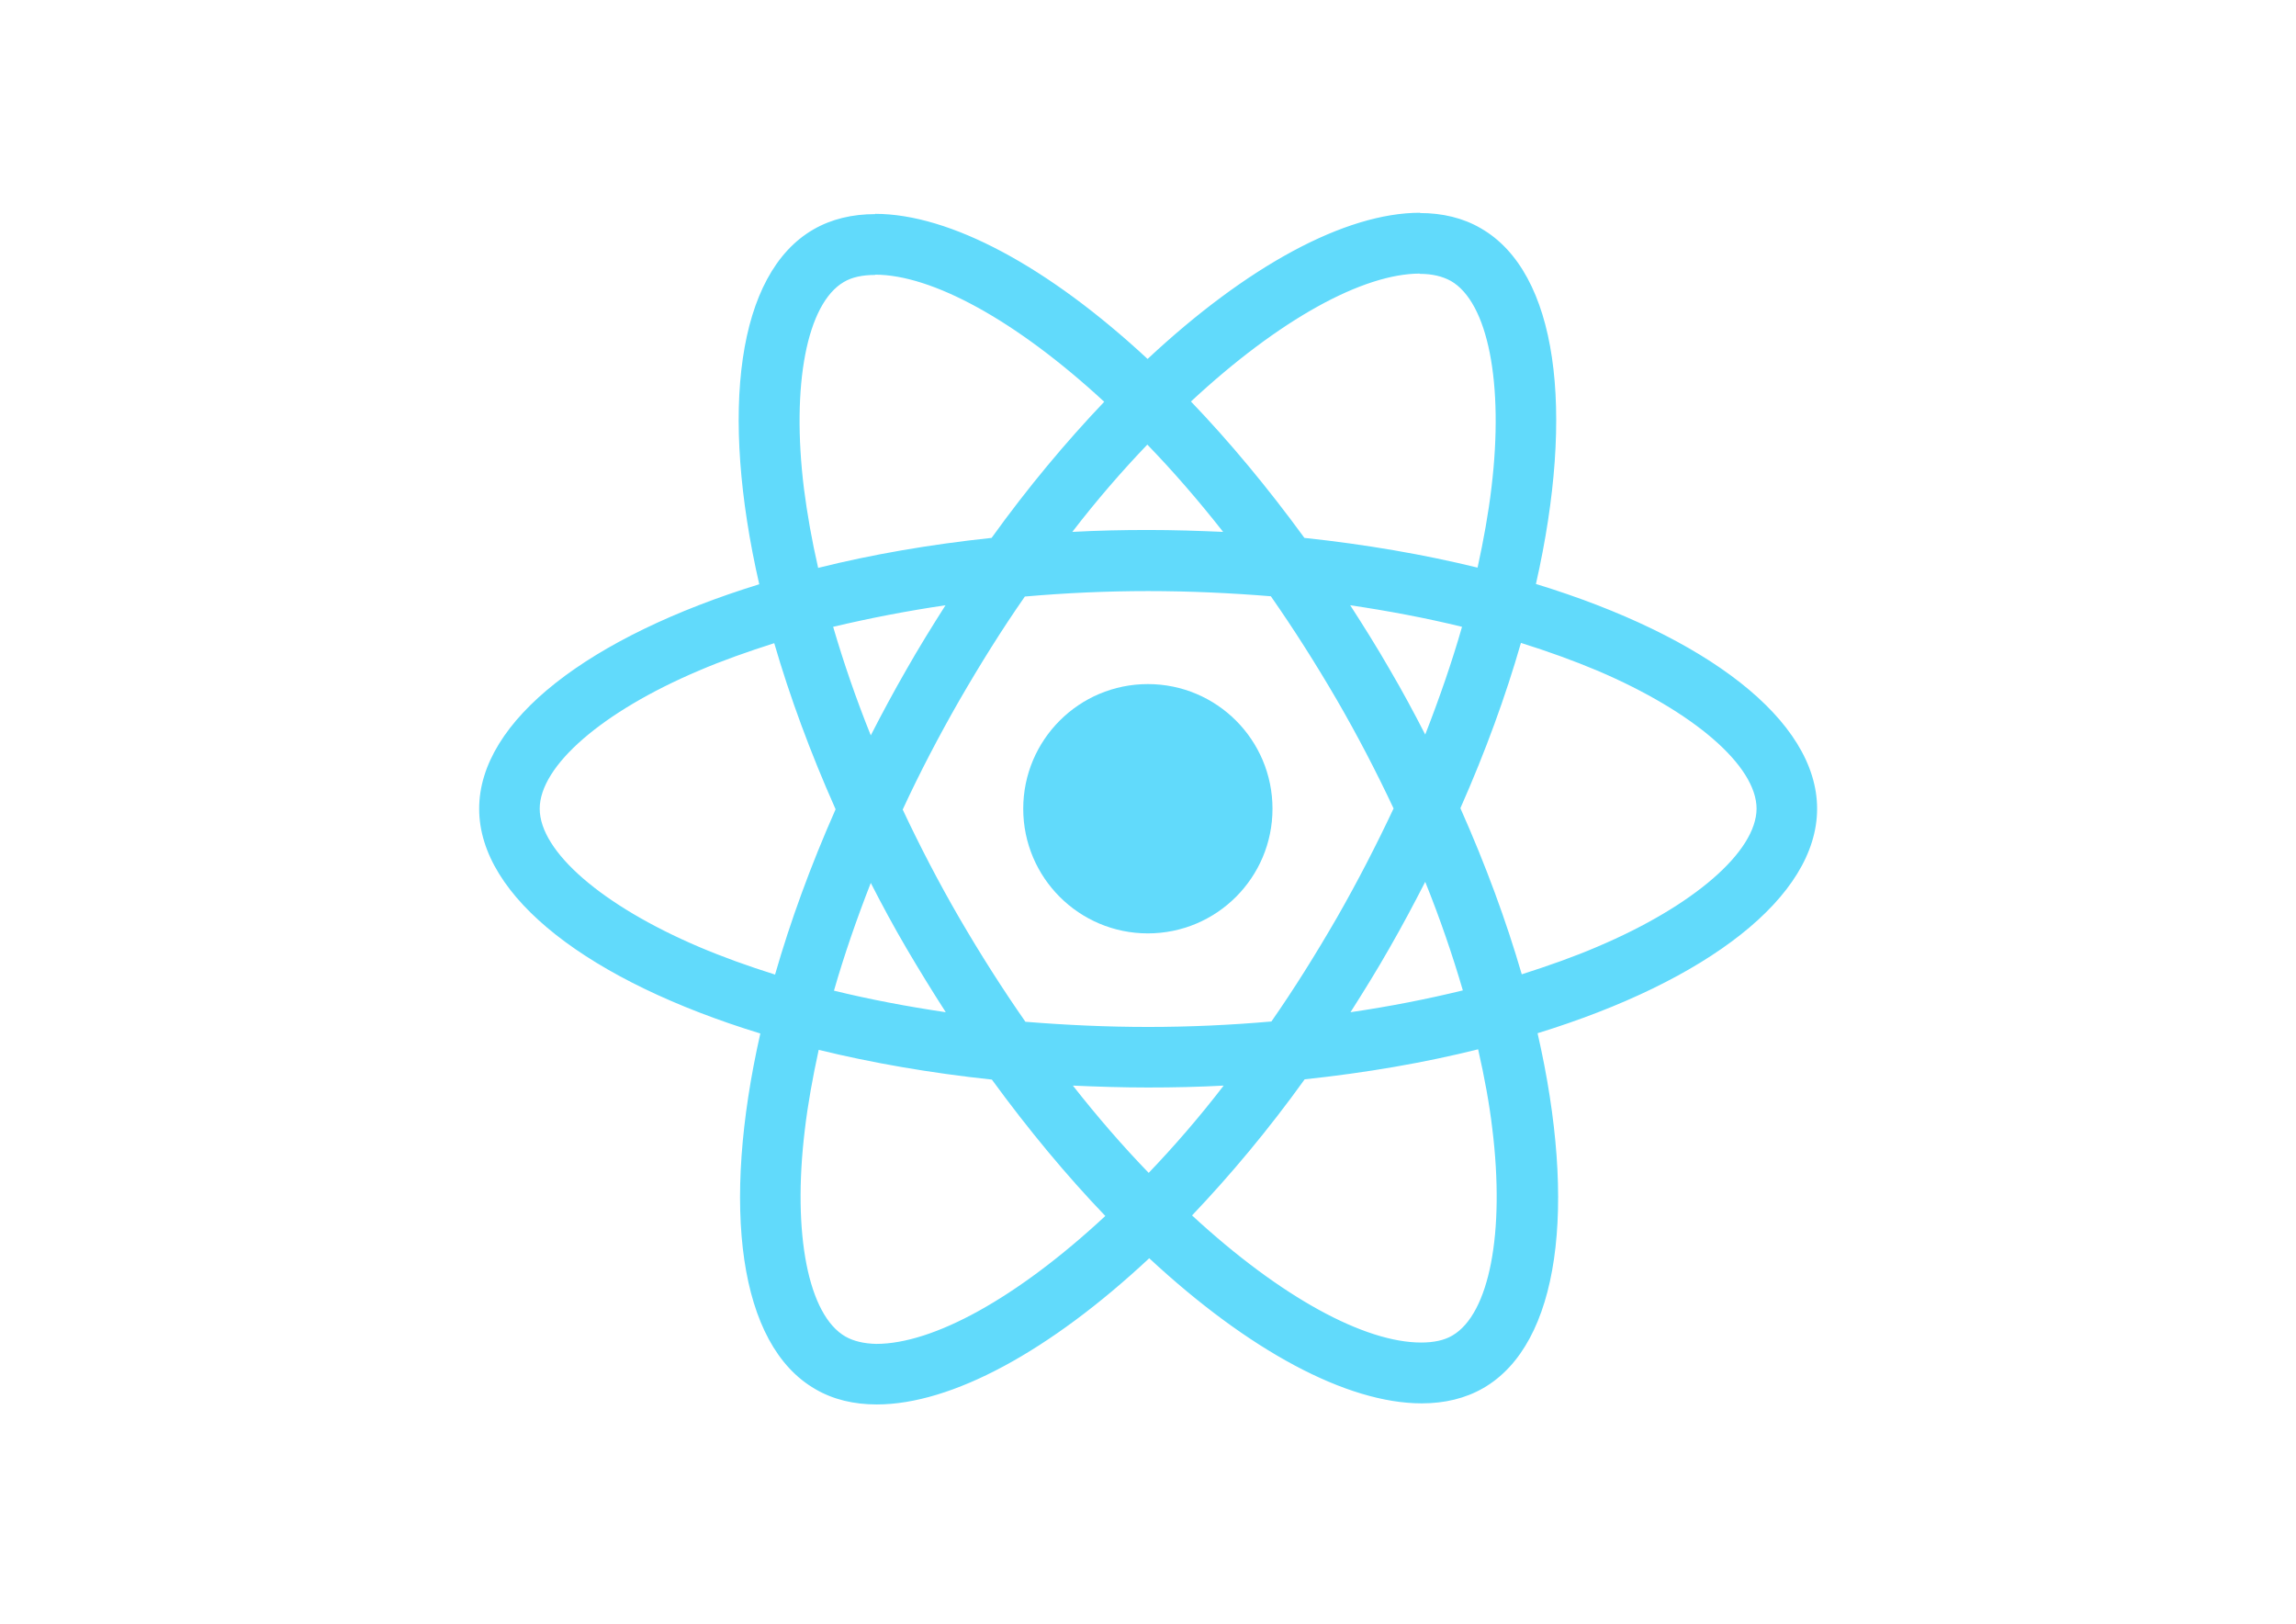
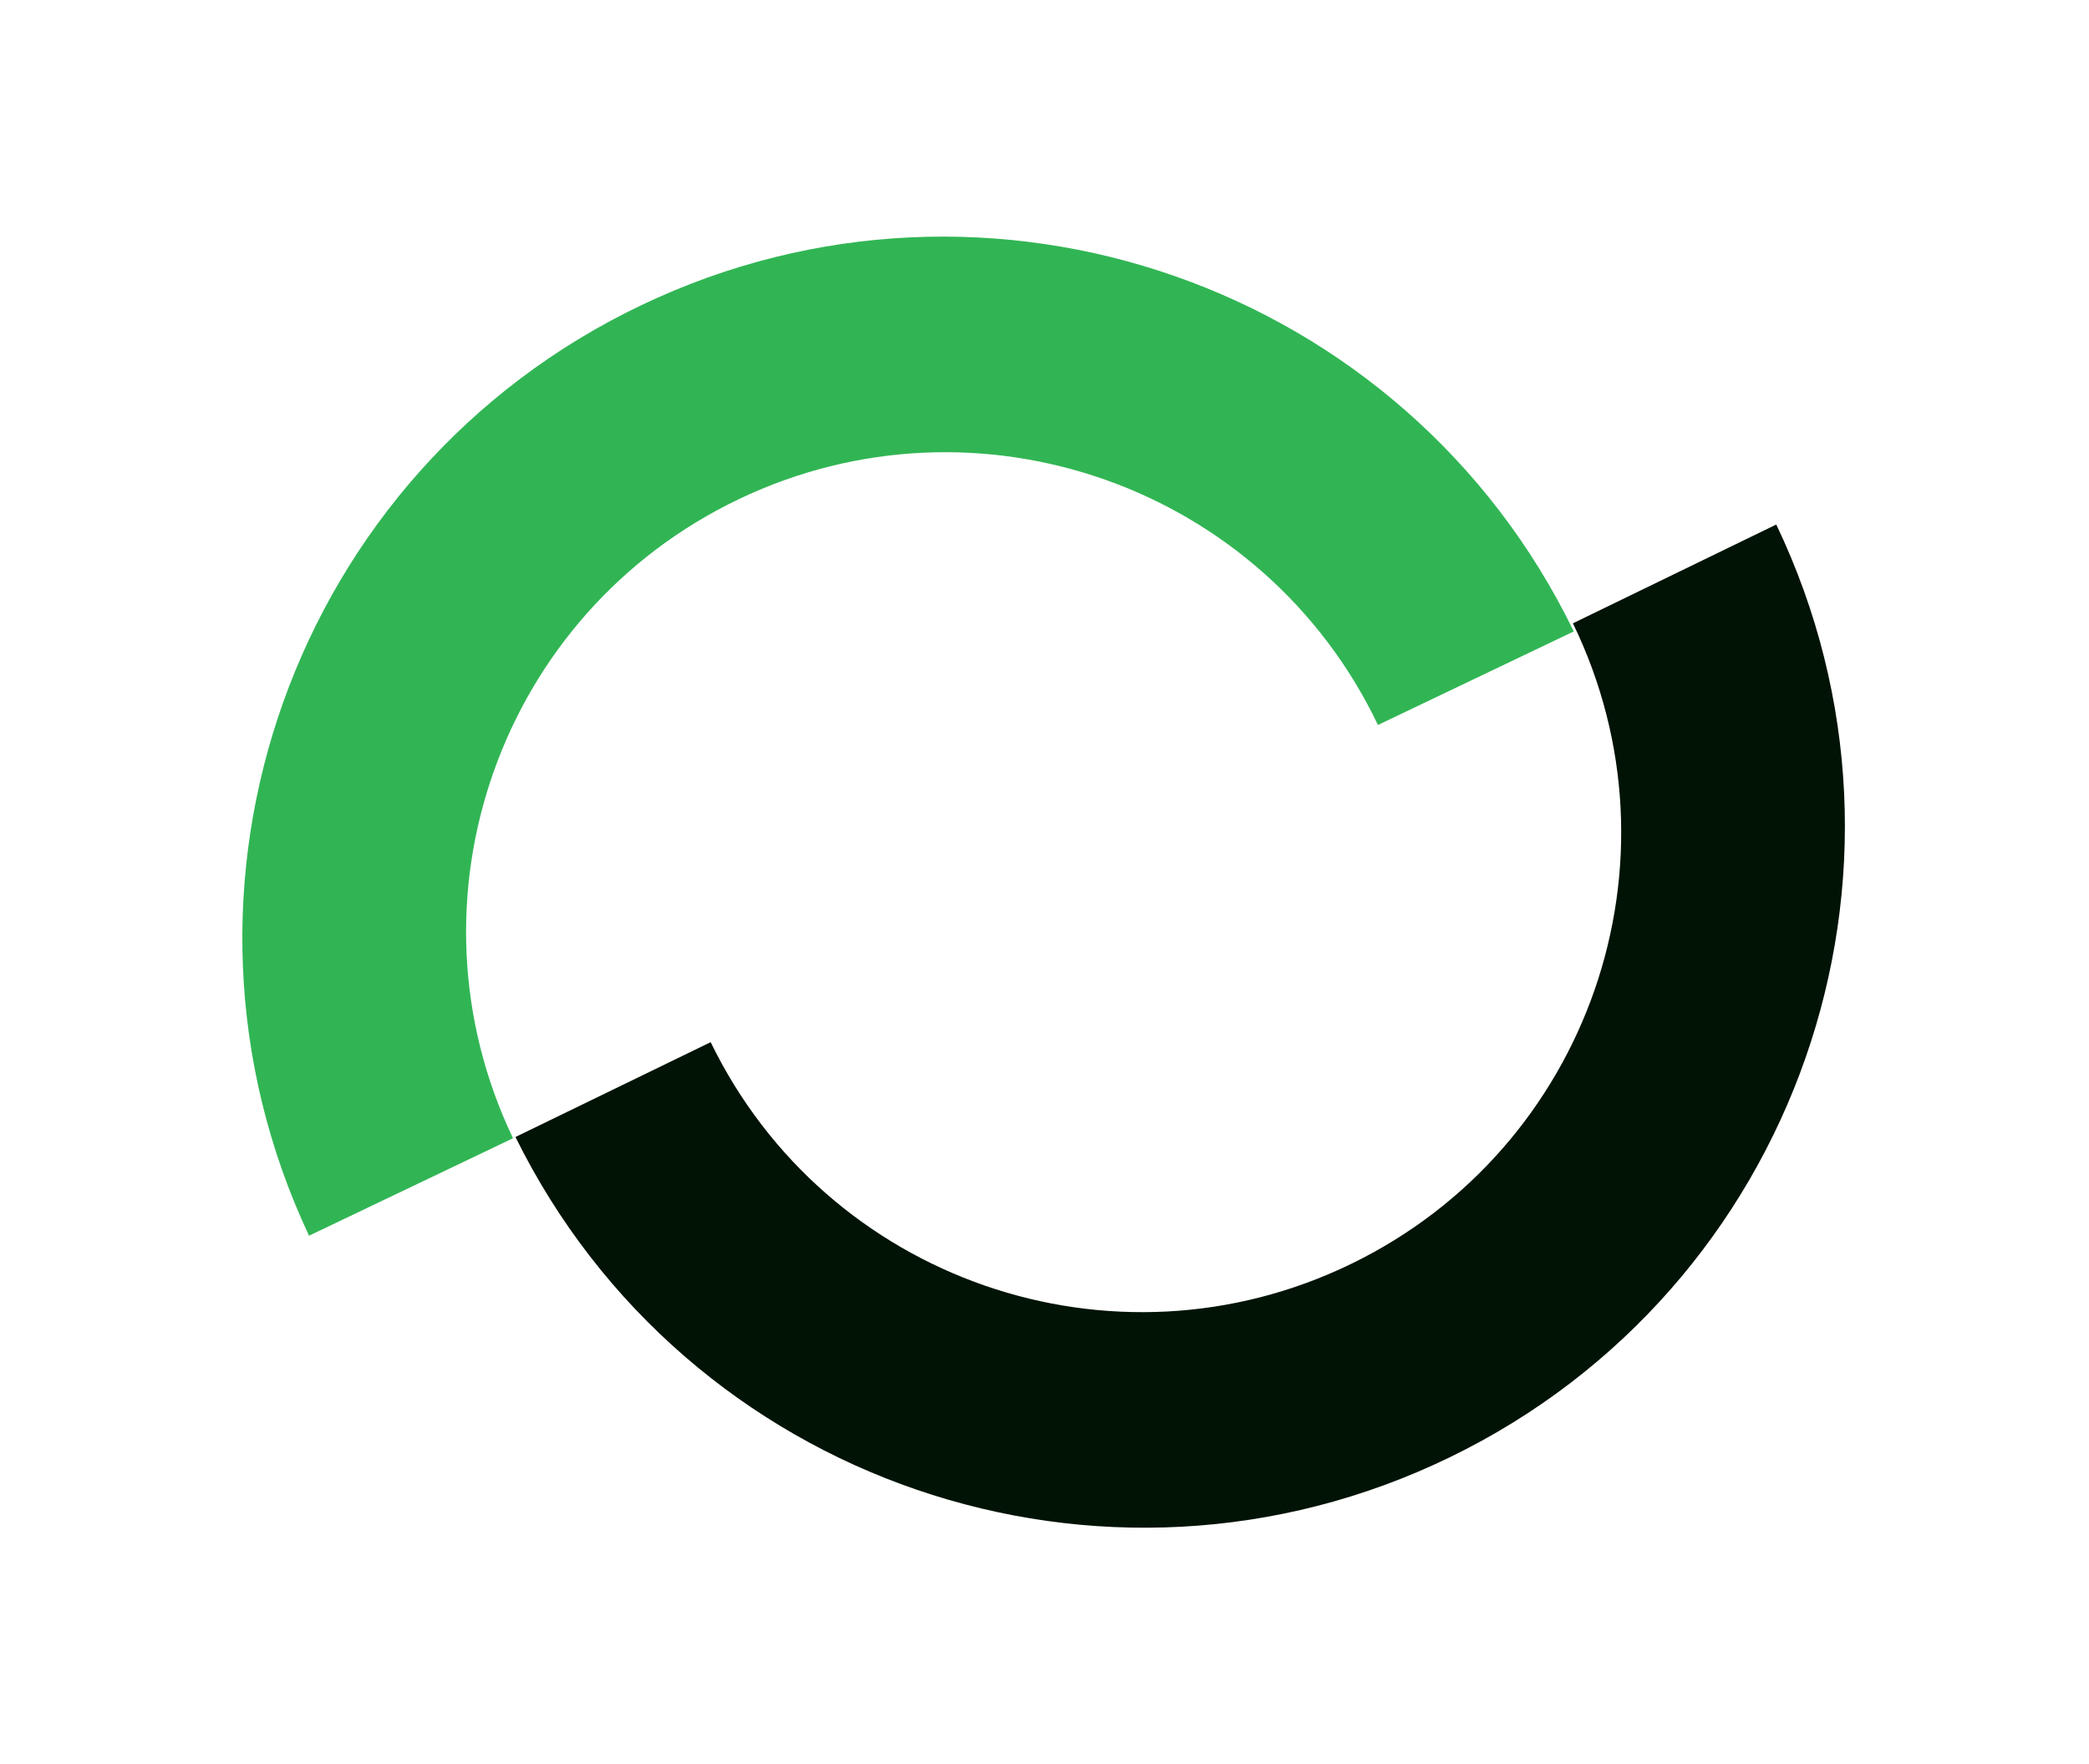
- <svg xmlns="http://www.w3.org/2000/svg" viewBox="0 0 841.9 595.3">
-   <g fill="#61DAFB">
-     <path d="M666.3 296.5c0-32.5-40.7-63.3-103.1-82.4 14.4-63.6 8-114.2-20.2-130.4-6.5-3.8-14.1-5.6-22.4-5.6v22.3c4.6 0 8.3.9 11.4 2.6 13.6 7.8 19.5 37.5 14.9 75.7-1.1 9.4-2.9 19.3-5.1 29.4-19.6-4.8-41-8.5-63.5-10.9-13.5-18.5-27.5-35.3-41.6-50 32.6-30.3 63.2-46.9 84-46.9V78c-27.5 0-63.5 19.6-99.9 53.6-36.4-33.8-72.4-53.2-99.9-53.2v22.3c20.7 0 51.4 16.5 84 46.6-14 14.7-28 31.4-41.3 49.9-22.6 2.4-44 6.1-63.6 11-2.3-10-4-19.7-5.2-29-4.7-38.2 1.1-67.9 14.6-75.8 3-1.8 6.9-2.6 11.5-2.6V78.5c-8.4 0-16 1.8-22.6 5.6-28.1 16.2-34.4 66.7-19.9 130.1-62.2 19.2-102.7 49.9-102.7 82.3 0 32.5 40.7 63.3 103.1 82.4-14.4 63.6-8 114.2 20.2 130.4 6.5 3.8 14.1 5.6 22.5 5.6 27.5 0 63.5-19.6 99.9-53.6 36.4 33.8 72.4 53.2 99.9 53.2 8.4 0 16-1.8 22.6-5.6 28.1-16.2 34.4-66.7 19.9-130.1 62-19.1 102.5-49.9 102.5-82.3zm-130.2-66.7c-3.7 12.9-8.3 26.2-13.5 39.5-4.1-8-8.4-16-13.1-24-4.6-8-9.5-15.8-14.4-23.4 14.2 2.1 27.9 4.7 41 7.9zm-45.8 106.5c-7.8 13.5-15.8 26.3-24.1 38.2-14.9 1.3-30 2-45.2 2-15.1 0-30.2-.7-45-1.9-8.3-11.9-16.4-24.6-24.2-38-7.6-13.1-14.5-26.4-20.8-39.8 6.2-13.4 13.2-26.8 20.7-39.9 7.8-13.5 15.8-26.3 24.1-38.2 14.9-1.3 30-2 45.2-2 15.1 0 30.2.7 45 1.9 8.3 11.9 16.4 24.6 24.2 38 7.6 13.1 14.5 26.4 20.8 39.8-6.3 13.4-13.2 26.8-20.7 39.9zm32.3-13c5.4 13.4 10 26.8 13.8 39.8-13.1 3.2-26.9 5.9-41.2 8 4.9-7.7 9.8-15.6 14.4-23.7 4.6-8 8.9-16.1 13-24.1zM421.2 430c-9.3-9.6-18.6-20.3-27.8-32 9 .4 18.2.7 27.5.7 9.4 0 18.7-.2 27.8-.7-9 11.7-18.3 22.4-27.5 32zm-74.4-58.9c-14.2-2.1-27.9-4.7-41-7.9 3.7-12.9 8.3-26.2 13.5-39.5 4.1 8 8.4 16 13.1 24 4.7 8 9.5 15.8 14.4 23.4zM420.7 163c9.3 9.6 18.6 20.3 27.8 32-9-.4-18.2-.7-27.5-.7-9.4 0-18.7.2-27.8.7 9-11.7 18.3-22.4 27.5-32zm-74 58.9c-4.9 7.7-9.8 15.6-14.4 23.7-4.6 8-8.9 16-13 24-5.4-13.4-10-26.8-13.8-39.8 13.1-3.1 26.9-5.8 41.2-7.9zm-90.5 125.2c-35.4-15.1-58.3-34.9-58.3-50.6 0-15.7 22.9-35.6 58.3-50.6 8.6-3.7 18-7 27.7-10.1 5.7 19.6 13.2 40 22.5 60.9-9.2 20.8-16.6 41.1-22.2 60.6-9.9-3.1-19.3-6.5-28-10.2zM310 490c-13.6-7.8-19.5-37.5-14.9-75.7 1.1-9.4 2.9-19.3 5.1-29.4 19.6 4.8 41 8.5 63.5 10.9 13.5 18.5 27.5 35.3 41.6 50-32.6 30.3-63.2 46.9-84 46.9-4.5-.1-8.3-1-11.3-2.7zm237.2-76.2c4.7 38.2-1.1 67.9-14.6 75.8-3 1.8-6.9 2.6-11.5 2.6-20.7 0-51.4-16.5-84-46.6 14-14.7 28-31.4 41.3-49.9 22.6-2.4 44-6.1 63.6-11 2.3 10.1 4.1 19.8 5.2 29.1zm38.5-66.7c-8.6 3.7-18 7-27.7 10.1-5.7-19.6-13.2-40-22.5-60.9 9.2-20.8 16.6-41.1 22.2-60.6 9.9 3.1 19.3 6.5 28.1 10.2 35.4 15.1 58.3 34.9 58.3 50.6-.1 15.7-23 35.6-58.4 50.6zM320.8 78.4z" />
-     <circle cx="420.9" cy="296.5" r="45.7" />
-     <path d="M520.5 78.1z" />
-   </g>
+ <svg xmlns="http://www.w3.org/2000/svg" width="231" height="195" viewBox="0 0 231 195" fill="none">
+   <path fill-rule="evenodd" clip-rule="evenodd" d="M174.026 69.82C155.431 31.523 109.374 15.373 70.904 33.753C32.434 52.133 16.062 98.112 34.172 136.64L56.729 125.863C44.11 99.452 55.291 67.812 81.702 55.193C108.113 42.574 139.754 53.755 152.373 80.166L174.026 69.82Z" fill="#31B554" />
+   <path fill-rule="evenodd" clip-rule="evenodd" d="M57 125.725C75.843 163.9 122.004 179.752 160.354 161.123C198.704 142.494 214.778 96.411 196.418 58L173.932 68.923C186.722 95.252 175.746 126.964 149.417 139.754C123.088 152.543 91.376 141.568 78.586 115.239L57 125.725Z" fill="#001305" />
</svg>
